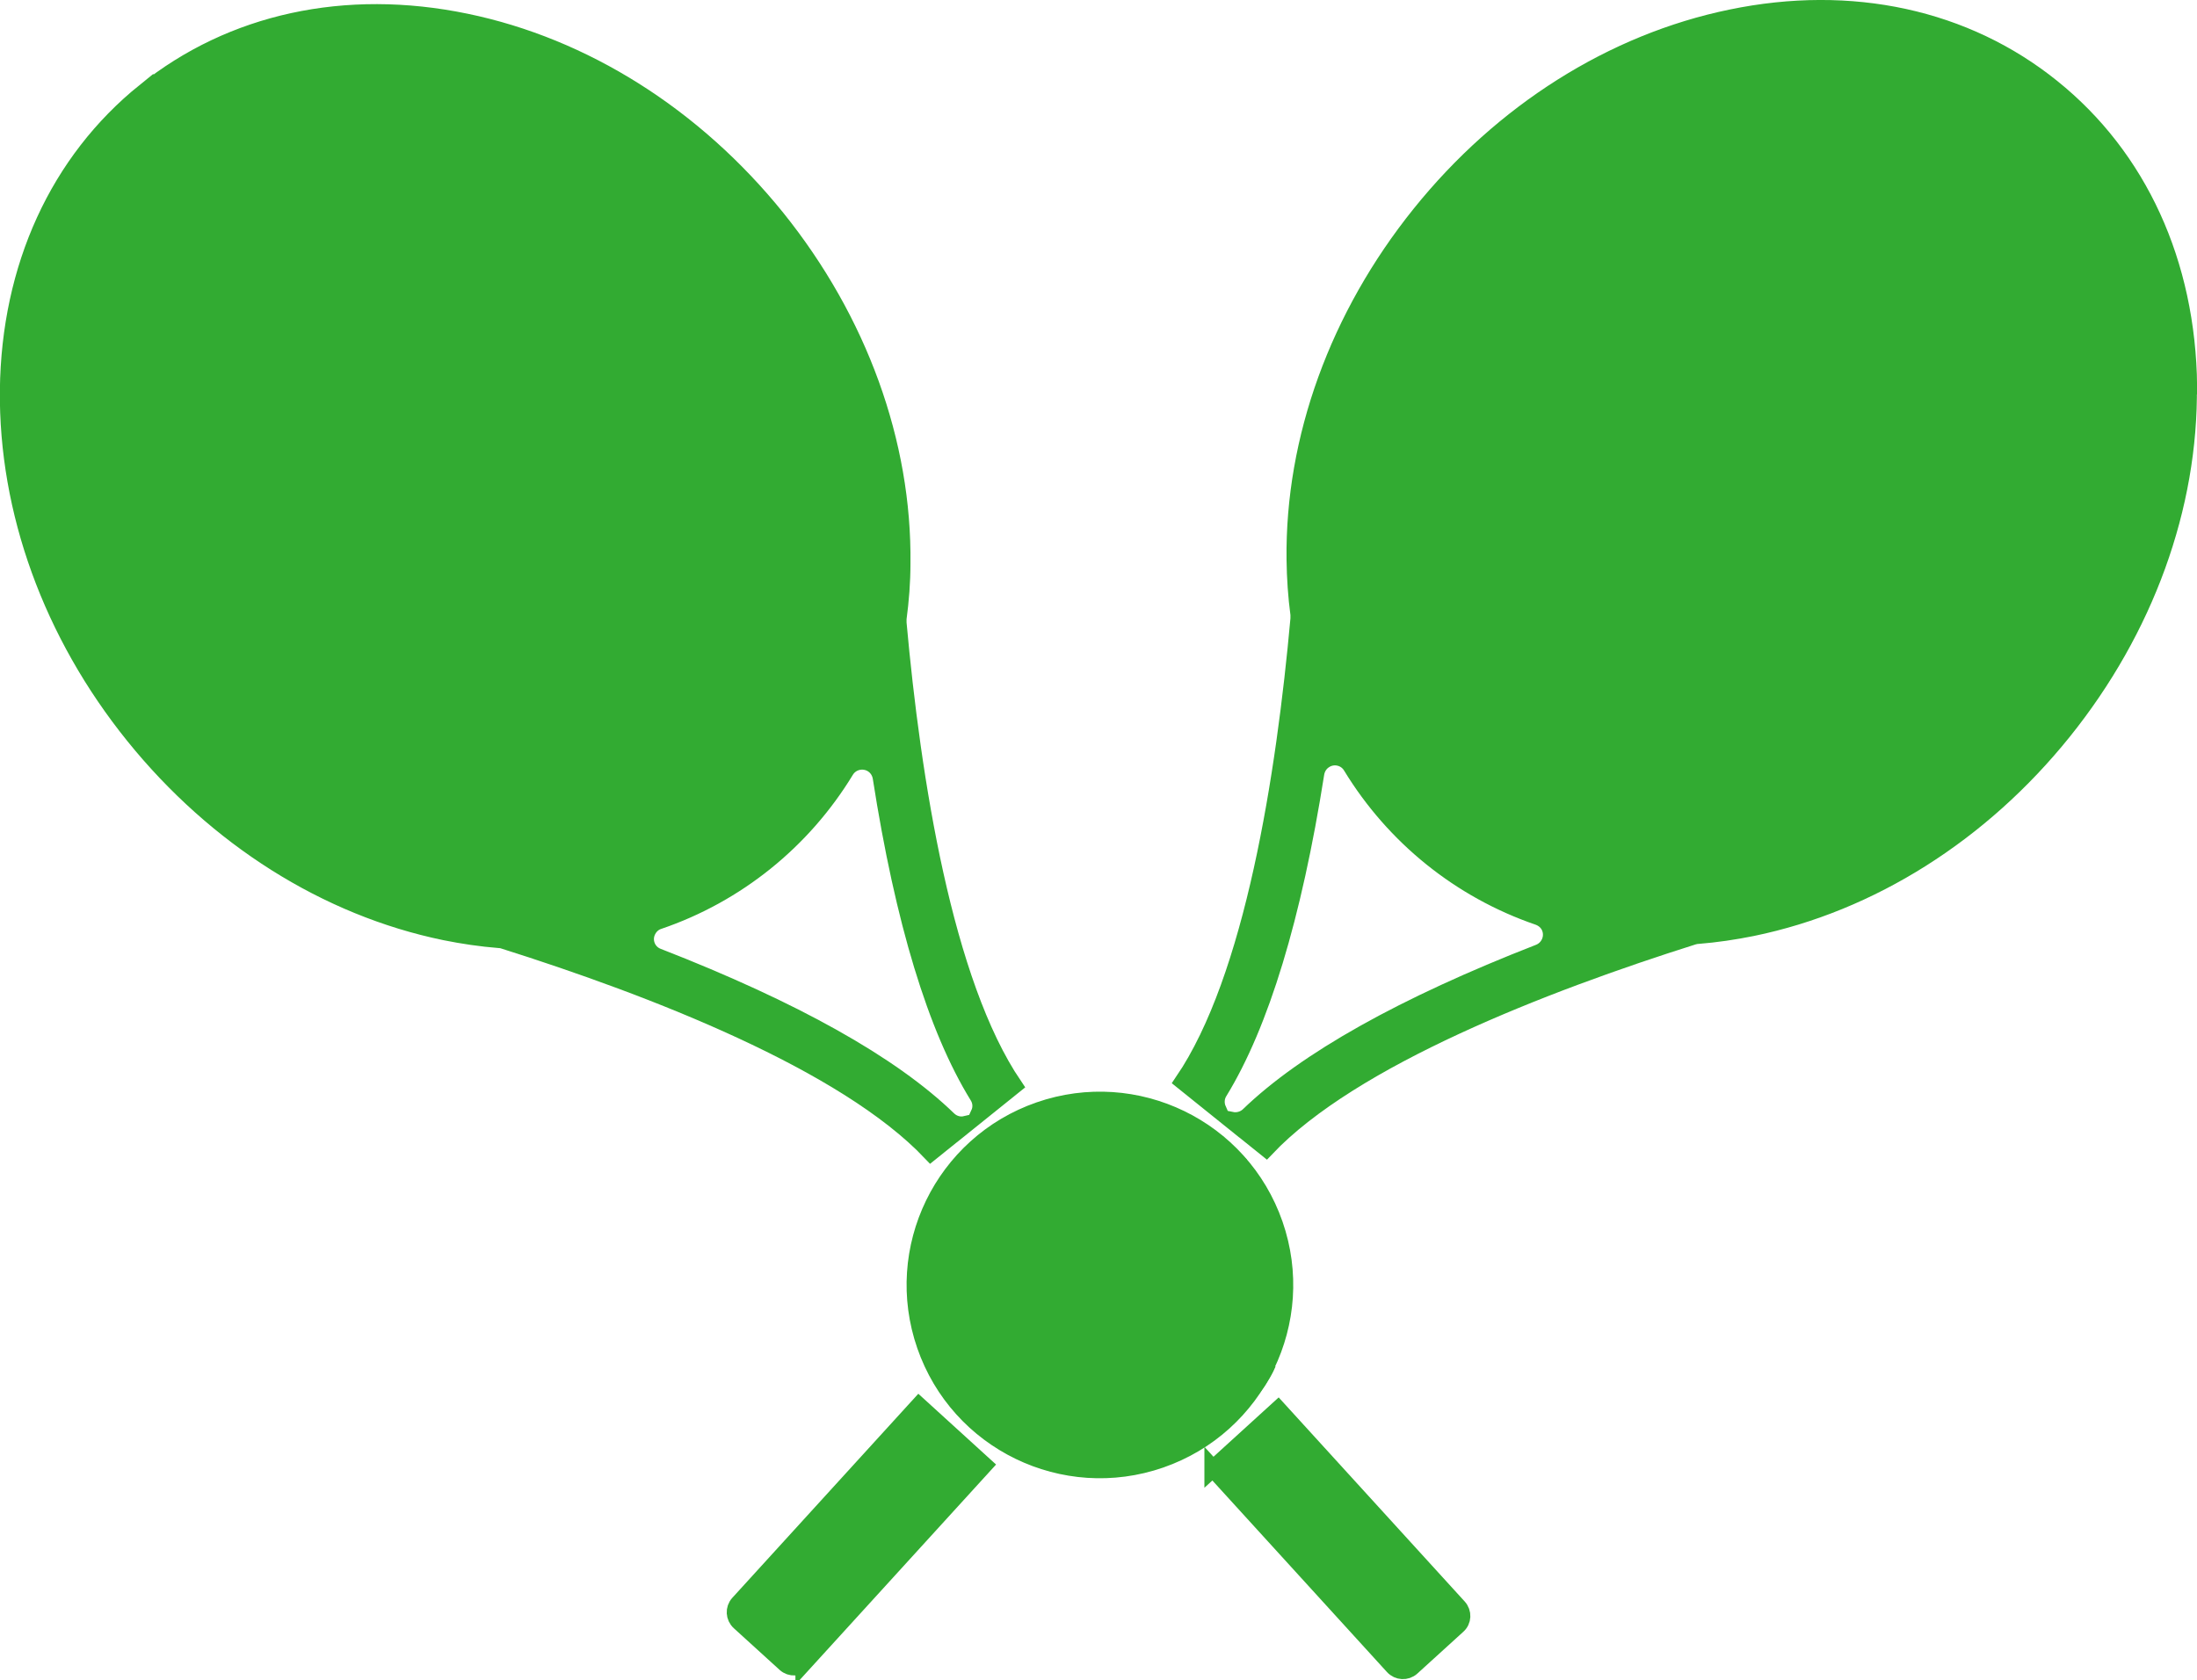
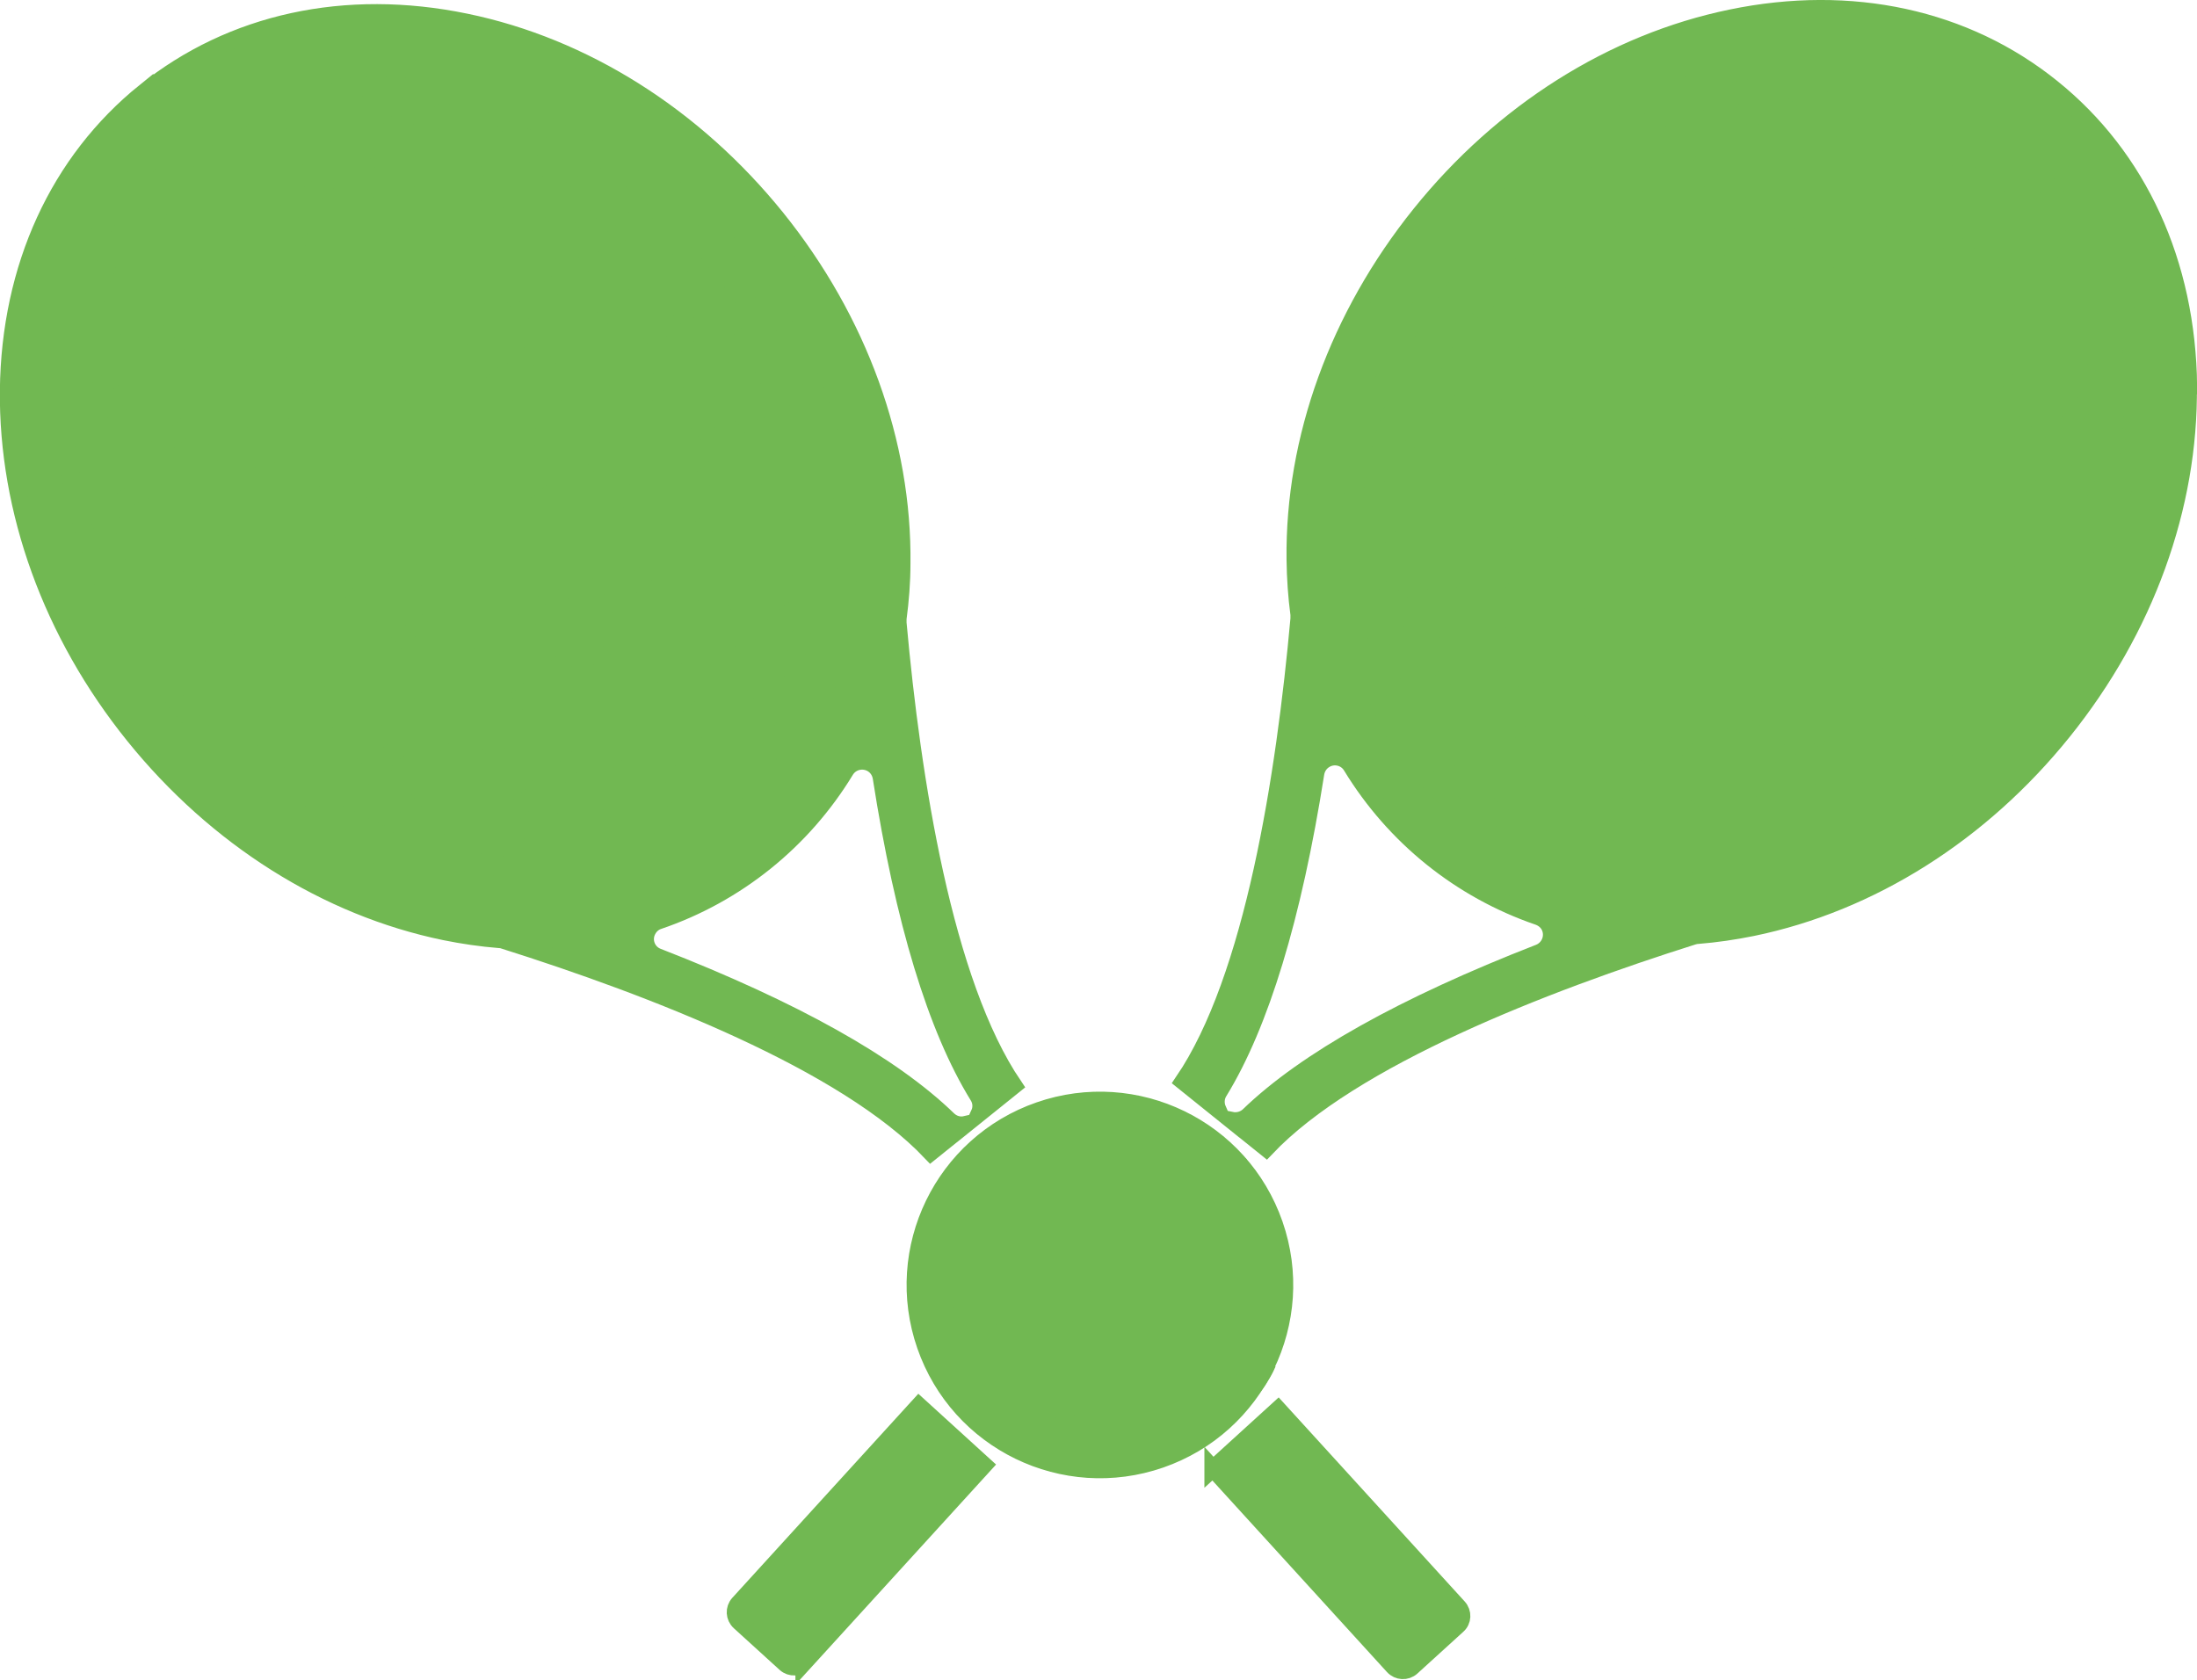
<svg xmlns="http://www.w3.org/2000/svg" id="Livello_2" data-name="Livello 2" viewBox="0 0 90.14 68.91">
  <defs>
    <style>
      .cls-1 {
        stroke-width: .76px;
      }

      .cls-1, .cls-2, .cls-3 {
-         fill: #32ab32;
-         stroke: #32ab32;
+         fill: #71b852;
+         stroke: #71b852;
        stroke-miterlimit: 10;
      }

      .cls-2 {
        stroke-width: .44px;
      }

      .cls-3 {
        stroke-width: .69px;
      }
    </style>
  </defs>
  <g id="Livello_1-2" data-name="Livello 1">
    <g>
      <g>
        <path class="cls-3" d="M49.76,60.27l2.68-2.44,7.4,8.12c.2,.22,.19,.56-.04,.76l-1.88,1.71c-.22,.2-.56,.18-.76-.04l-7.4-8.12ZM5.95,3.76C9.51,.9,14.18-.12,19.11,.9c4.85,1,9.38,3.86,12.76,8.05,3.37,4.19,5.2,9.23,5.14,14.18,0,.75-.06,1.51-.16,2.26,0,.06,0,.12,0,.17,.58,6.42,1.88,14.76,4.75,18.99l-1.43,1.15c.11-.24,.09-.51-.05-.73-1.71-2.77-3.05-7.17-3.97-13.07-.04-.23-.17-.43-.37-.55-.37-.22-.85-.11-1.08,.26-1.76,2.9-4.48,5.09-7.68,6.18-.22,.07-.39,.24-.48,.46-.16,.4,.04,.86,.45,1.01,5.57,2.17,9.58,4.41,11.92,6.68,.19,.18,.45,.26,.71,.2l-1.43,1.15c-3.52-3.71-11.39-6.76-17.53-8.7-.06-.02-.11-.03-.17-.03-.75-.06-1.5-.17-2.24-.32-4.85-1-9.38-3.86-12.76-8.05C2.11,26,.29,20.96,.34,16c.06-5.03,2.05-9.38,5.61-12.25Z" />
        <path class="cls-1" d="M30.13,10.35C23.88,2.6,13.67,.42,7.36,5.5s-6.37,15.53-.13,23.28c3,3.73,7.01,6.29,11.28,7.23,.58,.13,1.17,.22,1.76,.29,3.67,.4,7.07-.52,9.73-2.66,6.31-5.08,6.37-15.53,.13-23.28h0ZM13.46,6.39l-2.67,2.15-1.83-2.27c.97-.67,2.05-1.17,3.19-1.49l1.31,1.62Zm6.72,13.8l-2.15-2.67,2.67-2.15,2.15,2.67-2.67,2.15Zm3.65-.92l2.15,2.67-2.67,2.15-2.15-2.67,2.67-2.15Zm-4.87,1.91l-2.67,2.15-2.15-2.67,2.67-2.15,2.15,2.67Zm-5.79-1.74l-2.15-2.67,2.67-2.15,2.15,2.67-2.67,2.15Zm-1.39-9.68l2.67-2.15,2.15,2.67-2.67,2.15-2.15-2.67Zm5.79,1.74l2.15,2.67-2.67,2.15-2.15-2.67,2.67-2.15Zm1.22-.98l2.67-2.15,2.15,2.67-2.67,2.15-2.15-2.67Zm5.79,1.74l2.15,2.67-2.67,2.15-2.15-2.67,2.67-2.15Zm3.13,3.89l2.15,2.67-2.67,2.15-2.15-2.67,2.67-2.15Zm-.76,7.01l2.15,2.67-2.67,2.15-2.15-2.67,2.67-2.15Zm-1.74,5.79l-2.67,2.15-2.15-2.67,2.67-2.15,2.15,2.67Zm-5.79-1.74l-2.15-2.67,2.67-2.15,2.15,2.67-2.67,2.15Zm-1.22,.98l-2.67,2.15-2.15-2.67,2.67-2.15,2.15,2.67Zm-5.79-1.74l-2.15-2.67,2.67-2.15,2.15,2.67-2.67,2.15Zm-3.13-3.89l-2.15-2.67,2.67-2.15,2.15,2.67-2.67,2.15Zm.76-7.01l-2.15-2.67,2.67-2.15,2.15,2.67-2.67,2.15Zm3.85-11.13c.71-.09,1.42-.12,2.13-.09l-1.33,1.07-.8-.99h0Zm6.59,2.73l-2.67,2.15-2.15-2.67,2.53-2.03c.09,.02,.18,.03,.27,.05l2.01,2.5Zm1.58-1.27l-.36,.29-.55-.69c.31,.12,.61,.26,.91,.4Zm1.51,.8c1.02,.61,1.98,1.3,2.87,2.08l-1.6,1.29-2.15-2.67,.88-.71h0Zm5.34,4.66c.3,.38,.58,.76,.85,1.15l-1.81,1.45-2.15-2.67,1.77-1.43c.46,.47,.9,.97,1.33,1.49h0Zm1.71,2.47c.6,1.01,1.1,2.07,1.51,3.18l-1.04,.84-2.15-2.67,1.67-1.35h0Zm2.02,4.78c.14,.53,.26,1.06,.35,1.58l-.91-1.13,.56-.45h0Zm.36,4.1l-2.67,2.15-2.15-2.67,2.67-2.15,2.15,2.67Zm.12,1.91c-.11,.98-.33,1.95-.66,2.88l-1.15-1.43,1.81-1.45h0Zm-3.55,7.25l-2.15-2.67,2.67-2.15,1.66,2.06c-.46,.86-1.02,1.65-1.69,2.36l-.49,.39Zm-1.7,1.37c-.83,.5-1.73,.89-2.67,1.15l-1.66-2.06,2.67-2.15,2.15,2.67-.48,.39h0Zm-4.4,1.5c-.98,.12-1.97,.13-2.95,.02l1.8-1.45,1.15,1.43h0Zm-6.94-3.17l2.67-2.15,2.15,2.67-2.67,2.15-2.15-2.67Zm-.31,2.11c-.5-.2-.99-.42-1.47-.67l.56-.45,.91,1.13h0Zm-2.93-1.51c-.99-.63-1.92-1.35-2.78-2.15l1.68-1.35,2.15,2.67-1.04,.84h0Zm-4.83-4.35c-.42-.53-.81-1.07-1.17-1.61l1.77-1.42,2.15,2.67-1.81,1.45c-.32-.35-.63-.71-.94-1.08h0Zm-1.99-2.97c-.57-1.04-1.05-2.12-1.42-3.25l.88-.71,2.15,2.67-1.6,1.29h0Zm-1.89-4.89c-.08-.33-.14-.65-.19-.98l.55,.69-.36,.29h0Zm-.43-3.77c0-.09,0-.18,0-.28l2.53-2.03,2.15,2.67-2.67,2.15-2.01-2.5h0Zm.22-2.46c.12-.7,.3-1.39,.54-2.06l.8,.99-1.33,1.07h0Zm1.25-3.68c.55-1.04,1.28-1.99,2.14-2.8l1.83,2.28-2.67,2.15-1.3-1.62Z" />
      </g>
      <g>
        <circle class="cls-2" cx="45.13" cy="52.73" r="7.71" transform="translate(-14.79 17.7) rotate(-19.13)" />
        <path class="cls-2" d="M50.97,47.68s0,0,0,.01c.02,.03,.03,.04,.03,.04,0,0-.01-.01-.04-.03-.03-.02-.07-.06-.12-.1-.11-.08-.28-.19-.51-.27-.23-.08-.52-.12-.84-.05-.9,.2-1.65,.99-2.2,1.7-.97,1.25-1.34,2.82-2.31,4.06-.57,.72-1.32,1.27-2.22,1.51s-1.83,.1-2.71-.2c-.5-.18-.97-.42-1.34-.73-.38-.31-.67-.67-.86-1.02-.21-.38-.3-.73-.35-.97" />
        <path class="cls-2" d="M52.13,55.99c-.04,.1-.11,.25-.21,.42-.16,.28-.44,.75-.97,1.12-.33,.23-.67,.34-.92,.43-.45,.15-.81,.21-1.1,.25-.39,.05-.79,.07-1.19,.07-.41,0-.82-.04-1.23-.1-.2-.03-.4-.06-.61-.11-.11-.02-.2-.04-.29-.06-.05-.01-.09-.02-.15-.03l-.13-.02c-.35-.08-.7-.12-1.03-.12-.16,0-.33,0-.48,.03-.08,0-.16,.02-.23,.03-.08,.01-.15,.04-.22,.05-.07,.02-.15,.03-.21,.06-.07,.02-.13,.05-.2,.07-.03,.01-.07,.02-.1,.04-.03,.01-.06,.03-.09,.04-.06,.03-.12,.06-.18,.08-.11,.06-.22,.13-.32,.19-.09,.07-.19,.13-.27,.2-.08,.07-.16,.13-.22,.2-.07,.06-.13,.13-.18,.18-.11,.11-.18,.21-.22,.27-.02,.03-.04,.05-.05,.06,0,.01-.01,.02-.02,.03" />
      </g>
      <g>
        <path class="cls-3" d="M32.98,68.23c-.2,.22-.54,.24-.76,.04l-1.88-1.71c-.22-.2-.24-.54-.04-.76l7.4-8.12,2.68,2.44-7.4,8.12ZM89.79,15.84c.06,4.95-1.77,9.99-5.14,14.18-3.37,4.19-7.9,7.05-12.76,8.05-.74,.15-1.49,.26-2.24,.32-.06,0-.12,.02-.17,.03-6.14,1.94-14.01,4.99-17.53,8.7l-1.43-1.15c.25,.05,.52-.02,.71-.2,2.34-2.26,6.35-4.51,11.92-6.68,.4-.16,.6-.61,.45-1.01-.08-.22-.26-.38-.48-.46-3.21-1.1-5.92-3.29-7.68-6.18-.22-.37-.71-.49-1.08-.26-.2,.12-.33,.32-.37,.55-.93,5.9-2.27,10.3-3.97,13.07-.14,.22-.15,.5-.05,.73l-1.43-1.15c2.88-4.23,4.17-12.57,4.75-18.99,0-.06,0-.12,0-.17-.1-.75-.15-1.5-.16-2.26-.06-4.95,1.77-9.99,5.14-14.18,3.37-4.19,7.9-7.05,12.76-8.05,4.93-1.02,9.61,0,13.16,2.86,3.56,2.86,5.55,7.21,5.61,12.25Z" />
        <path class="cls-1" d="M60.01,10.18c-6.24,7.76-6.19,18.2,.13,23.28,2.66,2.14,6.06,3.06,9.73,2.66,.59-.06,1.18-.16,1.76-.29,4.27-.93,8.28-3.5,11.28-7.23,6.24-7.76,6.19-18.2-.13-23.28-6.31-5.08-16.53-2.91-22.77,4.85h0Zm17.97-5.59c1.14,.32,2.22,.82,3.19,1.49l-1.83,2.27-2.67-2.15,1.31-1.62Zm-10.69,13.28l2.15-2.67,2.67,2.15-2.15,2.67-2.67-2.15Zm1.68,3.37l-2.15,2.67-2.67-2.15,2.15-2.67,2.67,2.15Zm4.35-2.9l2.67,2.15-2.15,2.67-2.67-2.15,2.15-2.67Zm.98-1.22l2.15-2.67,2.67,2.15-2.15,2.67-2.67-2.15Zm1.91-4.87l-2.67-2.15,2.15-2.67,2.67,2.15-2.15,2.67Zm-.98,1.22l-2.15,2.67-2.67-2.15,2.15-2.67,2.67,2.15Zm-6.03-.46l-2.67-2.15,2.15-2.67,2.67,2.15-2.15,2.67Zm-.98,1.22l-2.15,2.67-2.67-2.15,2.15-2.67,2.67,2.15Zm-3.13,3.89l-2.15,2.67-2.67-2.15,2.15-2.67,2.67,2.15Zm.76,7.01l-2.15,2.67-2.67-2.15,2.15-2.67,2.67,2.15Zm1.22,.98l2.67,2.15-2.15,2.67-2.67-2.15,2.15-2.67Zm.98-1.22l2.15-2.67,2.67,2.15-2.15,2.67-2.67-2.15Zm6.03,.46l2.67,2.15-2.15,2.67-2.67-2.15,2.15-2.67Zm.98-1.22l2.15-2.67,2.67,2.15-2.15,2.67-2.67-2.15Zm3.13-3.89l2.15-2.67,2.67,2.15-2.15,2.67-2.67-2.15Zm-.76-7.01l2.15-2.67,2.67,2.15-2.15,2.67-2.67-2.15Zm-1.18-8.99l-.8,.99-1.33-1.07c.71-.03,1.42,0,2.13,.09h0Zm-4.58,.23c.09-.02,.18-.03,.27-.05l2.53,2.03-2.15,2.67-2.67-2.15,2.01-2.5Zm-2.68,.83l-.55,.69-.36-.29c.3-.14,.61-.28,.91-.4Zm-2.42,1.2l.88,.71-2.15,2.67-1.6-1.29c.89-.78,1.85-1.48,2.87-2.08h0Zm-5.34,4.66c.42-.53,.86-1.02,1.33-1.49l1.77,1.43-2.15,2.67-1.81-1.45c.27-.39,.55-.77,.85-1.15h0Zm-1.71,2.47l1.67,1.35-2.15,2.67-1.04-.84c.41-1.1,.91-2.16,1.51-3.18h0Zm-2.02,4.78l.56,.45-.91,1.13c.09-.53,.21-1.05,.35-1.58h0Zm1.78,1.44l2.67,2.15-2.15,2.67-2.67-2.15,2.15-2.67Zm-2.27,4.58l1.81,1.45-1.15,1.43c-.33-.93-.55-1.9-.66-2.88h0Zm3.06,6.86c-.67-.71-1.24-1.5-1.69-2.36l1.66-2.06,2.67,2.15-2.15,2.67-.49-.39Zm2.19,1.76l-.48-.39,2.15-2.67,2.67,2.15-1.66,2.06c-.94-.26-1.83-.65-2.67-1.15h0Zm4.4,1.5l1.15-1.43,1.8,1.45c-.98,.1-1.97,.1-2.95-.02h0Zm4.8-.5l-2.67-2.15,2.15-2.67,2.67,2.15-2.15,2.67Zm2.46-.56l.91-1.13,.56,.45c-.48,.25-.97,.47-1.47,.67h0Zm2.93-1.51l-1.04-.84,2.15-2.67,1.68,1.35c-.86,.8-1.79,1.52-2.78,2.15h0Zm4.83-4.35c-.3,.37-.61,.73-.94,1.08l-1.81-1.45,2.15-2.67,1.77,1.42c-.36,.55-.75,1.09-1.17,1.61h0Zm1.99-2.97l-1.6-1.29,2.15-2.67,.88,.71c-.37,1.12-.85,2.21-1.42,3.25h0Zm1.89-4.89l-.36-.29,.55-.69c-.06,.33-.12,.65-.19,.98h0Zm.43-3.77l-2.01,2.5-2.67-2.15,2.15-2.67,2.53,2.03c0,.09,0,.18,0,.28h0Zm-.22-2.46l-1.33-1.07,.8-.99c.24,.67,.42,1.36,.54,2.06h0Zm-2.55-2.06l-2.67-2.15,1.83-2.28c.86,.81,1.58,1.76,2.14,2.8l-1.3,1.62Z" />
      </g>
    </g>
  </g>
</svg>
